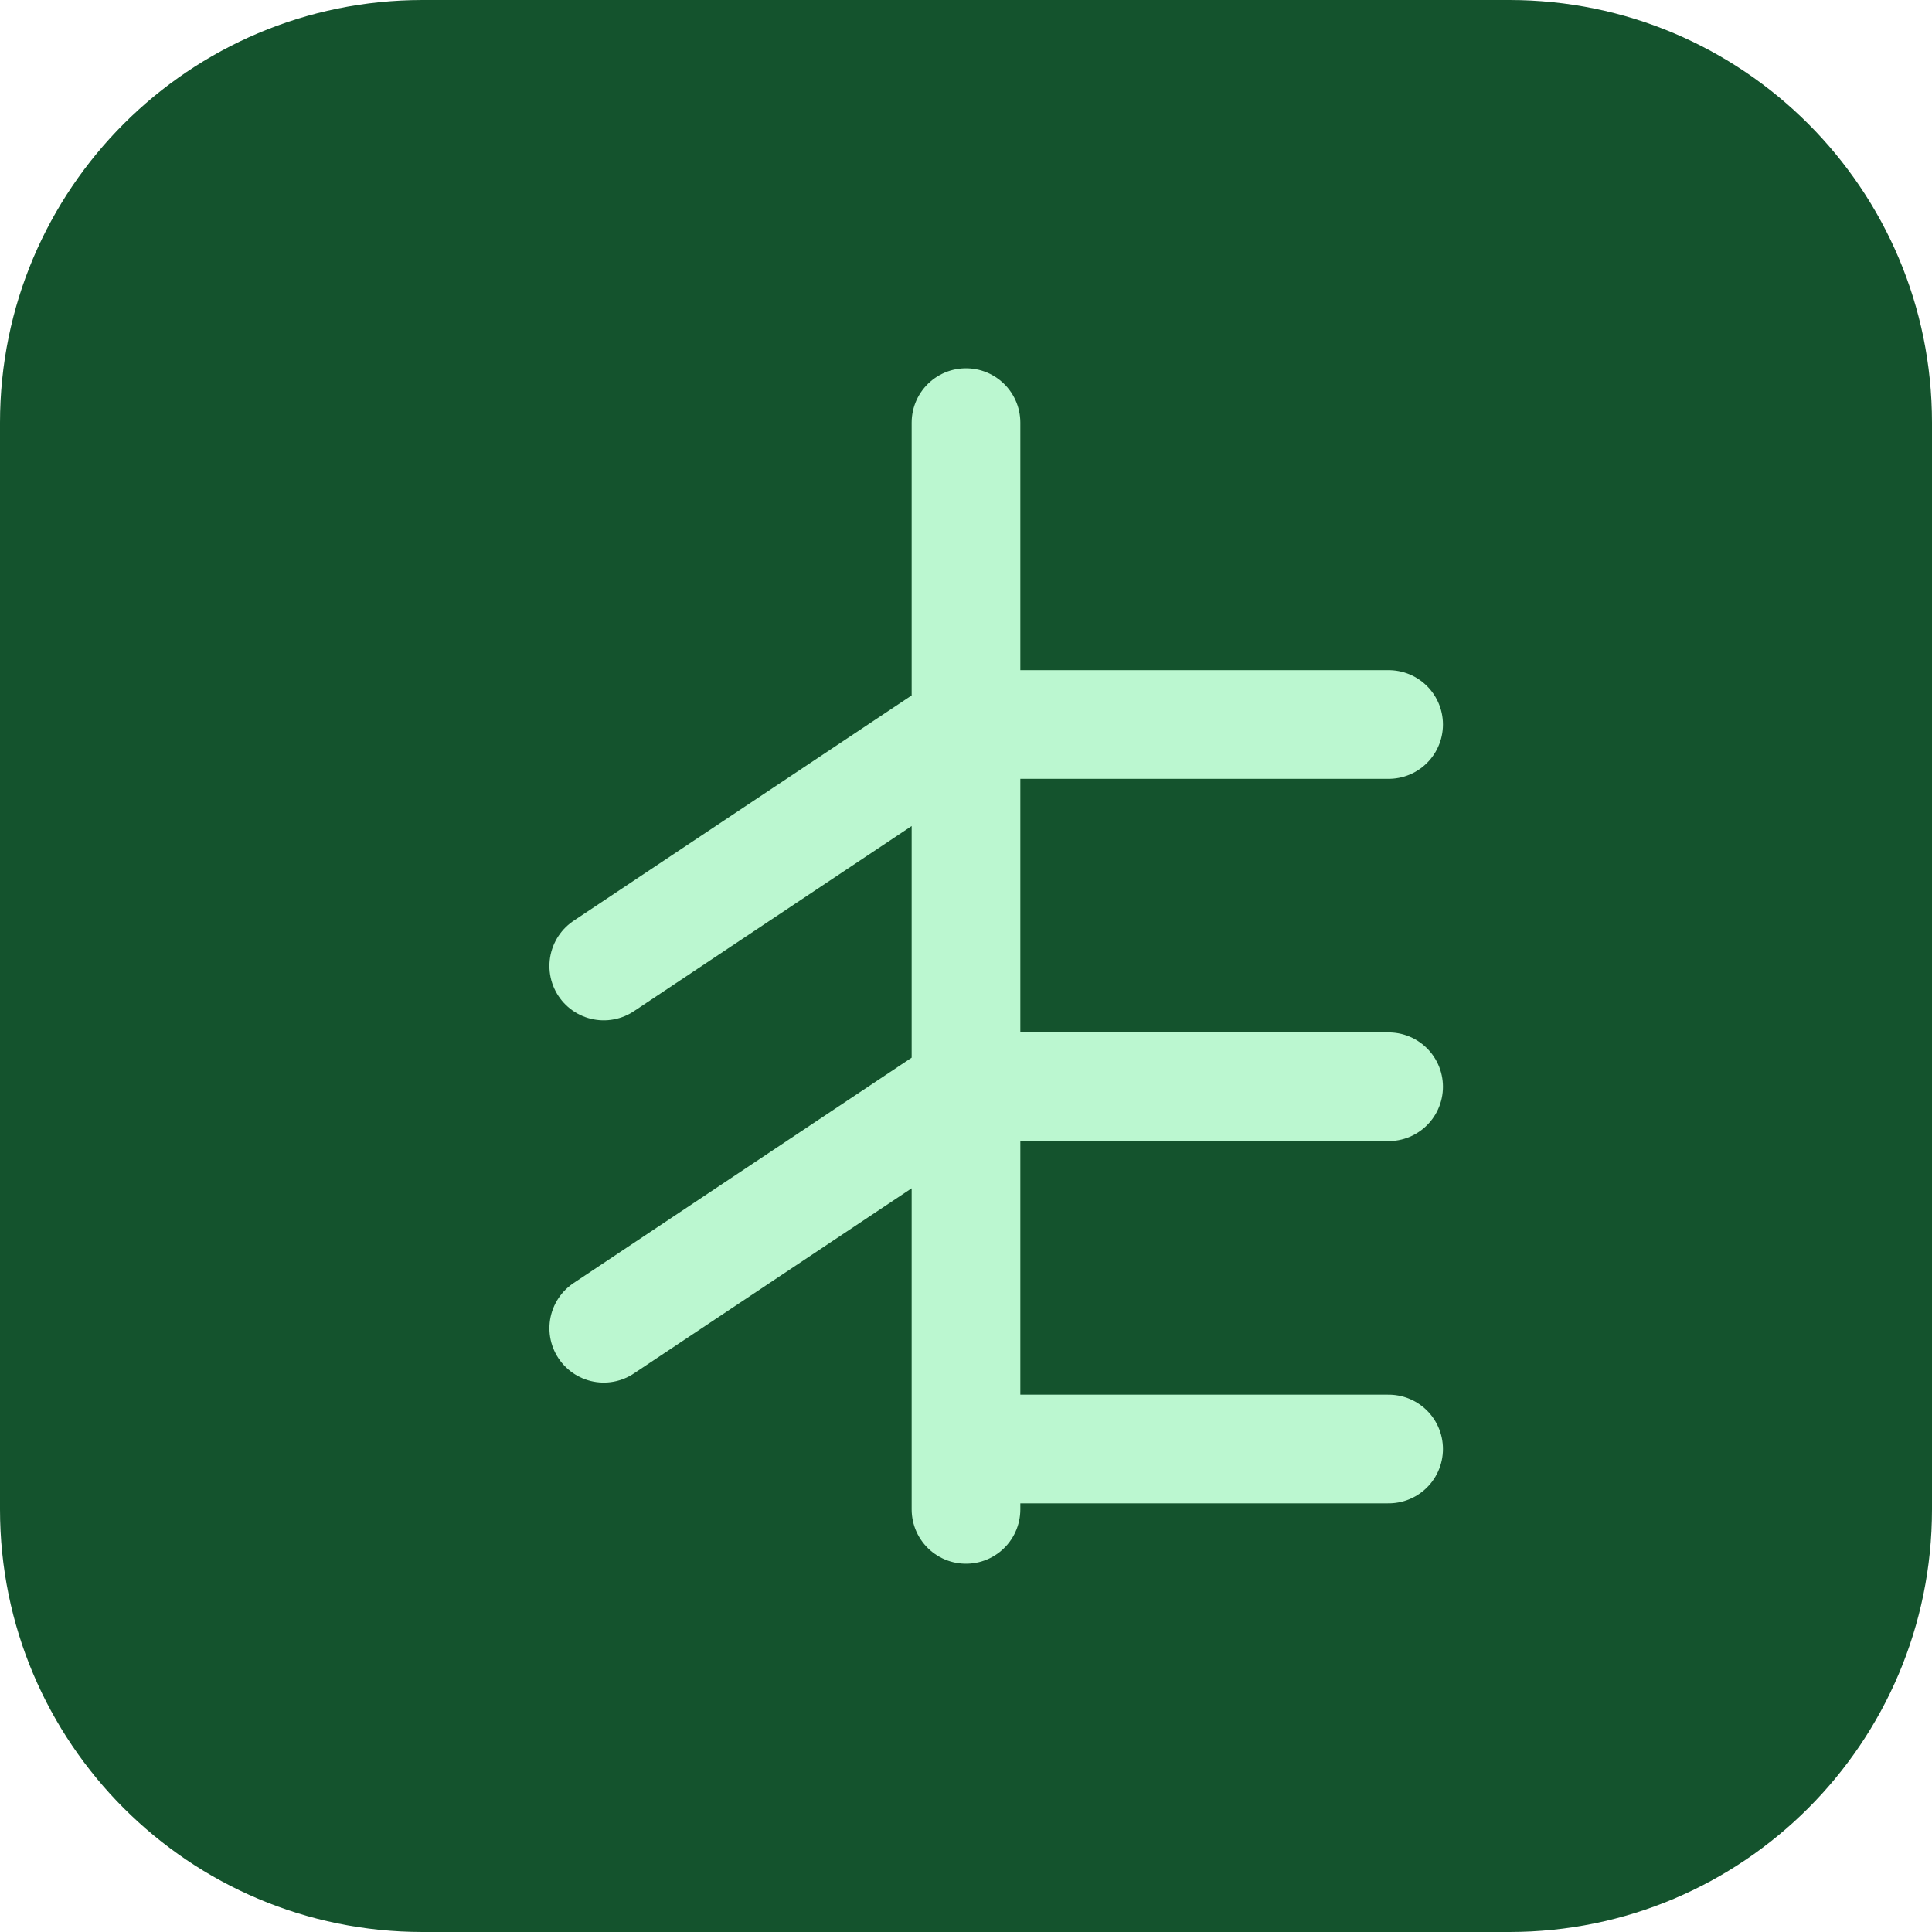
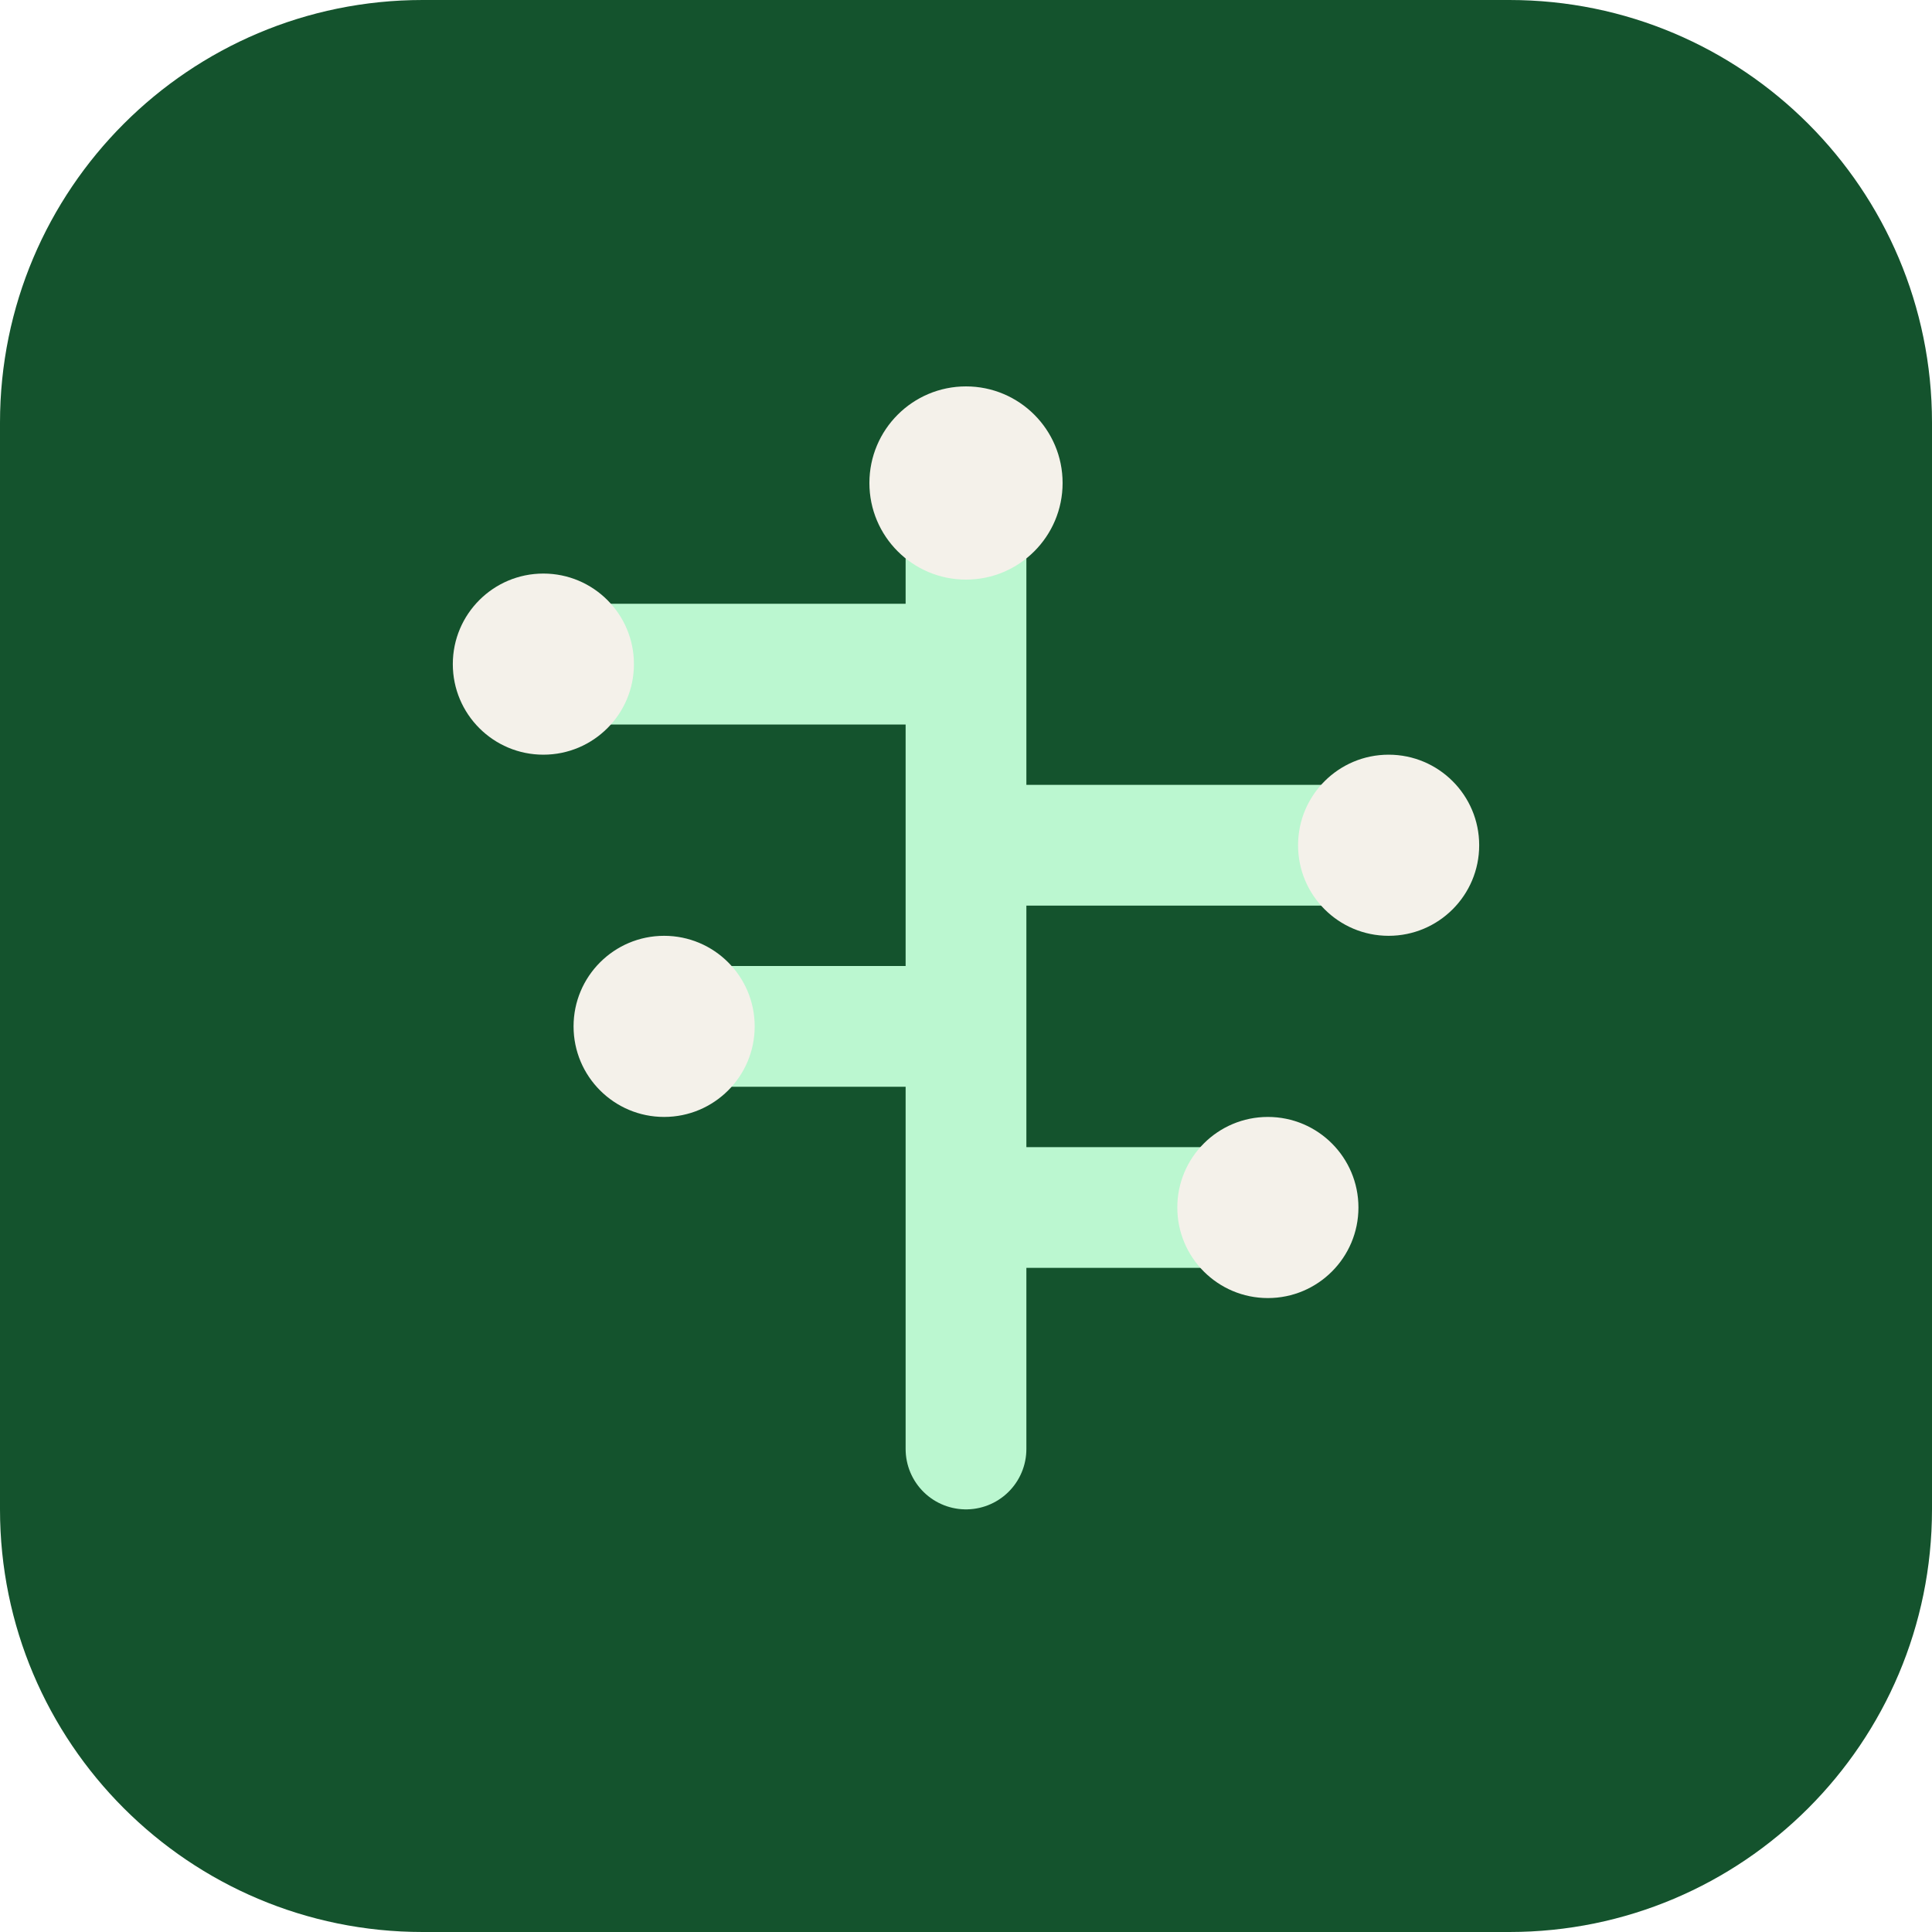
<svg xmlns="http://www.w3.org/2000/svg" viewBox="0 0 32 32" fill="none">
  <rect width="32" height="32" rx="7" fill="#14532D" />
-   <path d="M16 7v18M16 12h7M16 18h7M16 24h7M16 12l-6 4M16 18l-6 4" stroke="#BBF7D0" stroke-width="1.8" stroke-linecap="round" />
+   <path d="M16 8v16M16 14h7M16 20h5M16 11H9M16 17H11" stroke="#BBF7D0" stroke-width="2" stroke-linecap="round" />
+   <circle cx="16" cy="8" r="1.6" fill="#F4F1EA" />
+   <circle cx="9" cy="11" r="1.5" fill="#F4F1EA" />
+   <circle cx="23" cy="14" r="1.5" fill="#F4F1EA" />
+   <circle cx="11" cy="17" r="1.5" fill="#F4F1EA" />
+   <circle cx="21" cy="20" r="1.5" fill="#F4F1EA" />
</svg>
